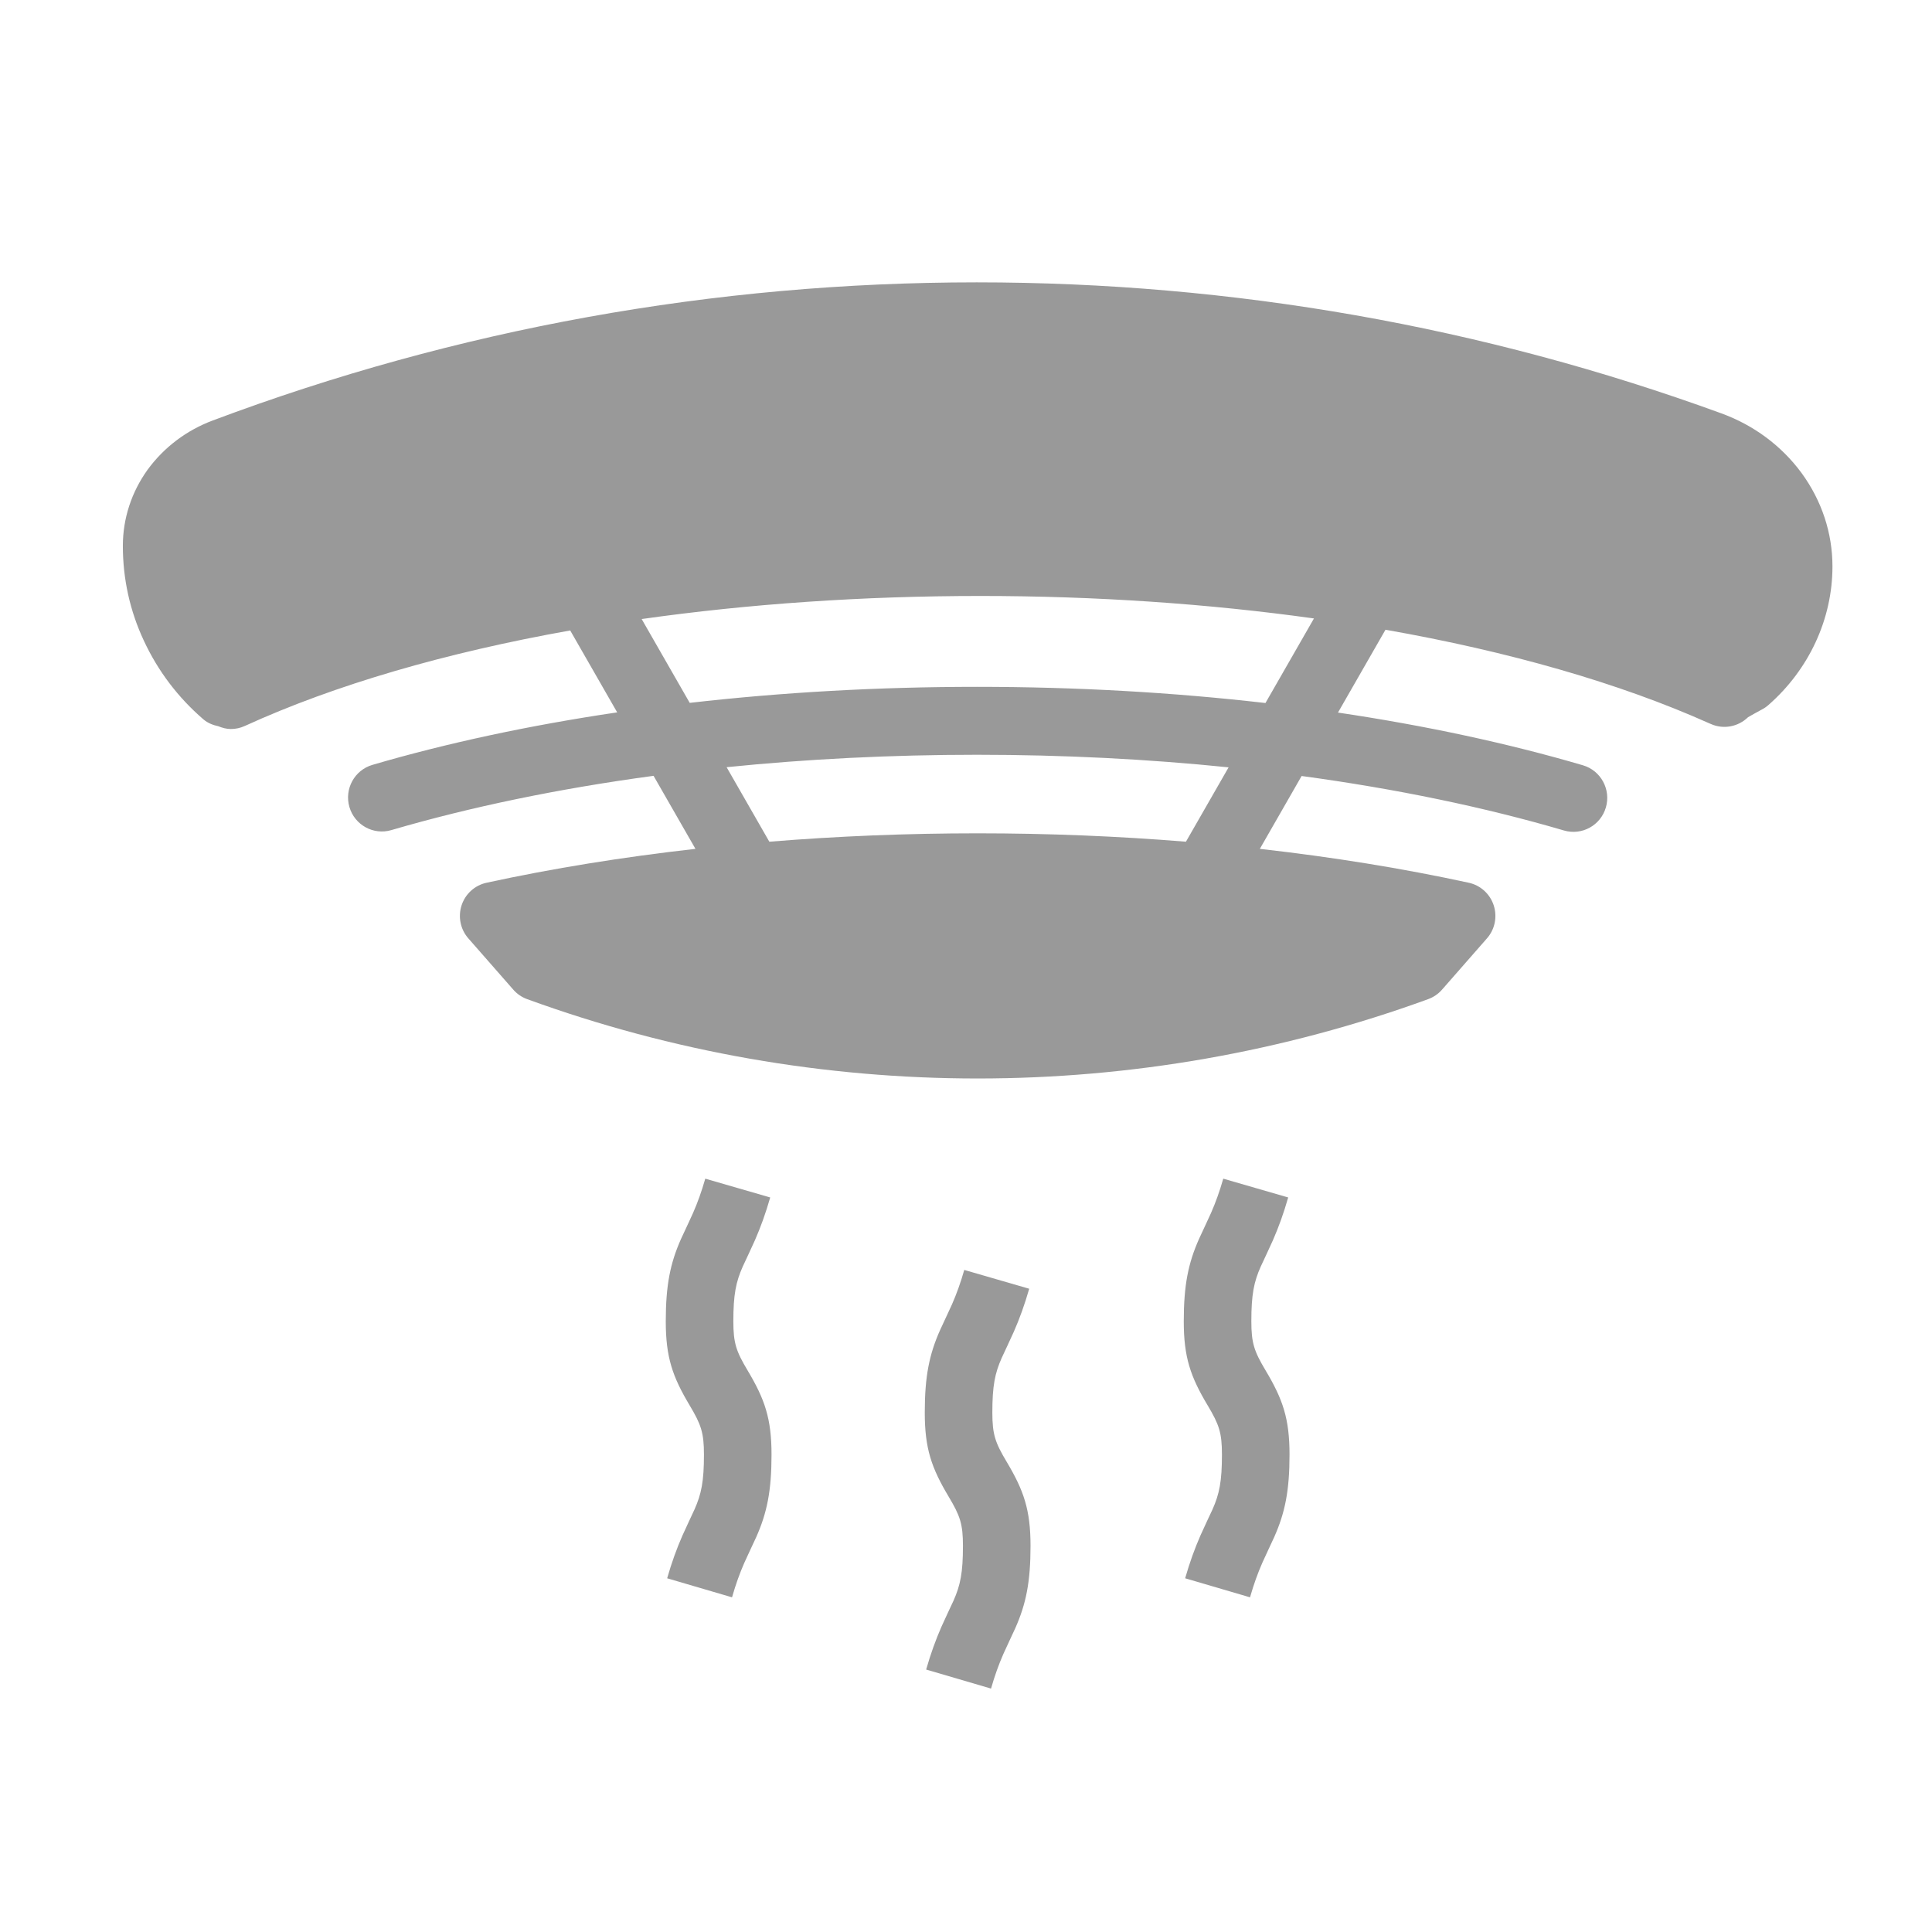
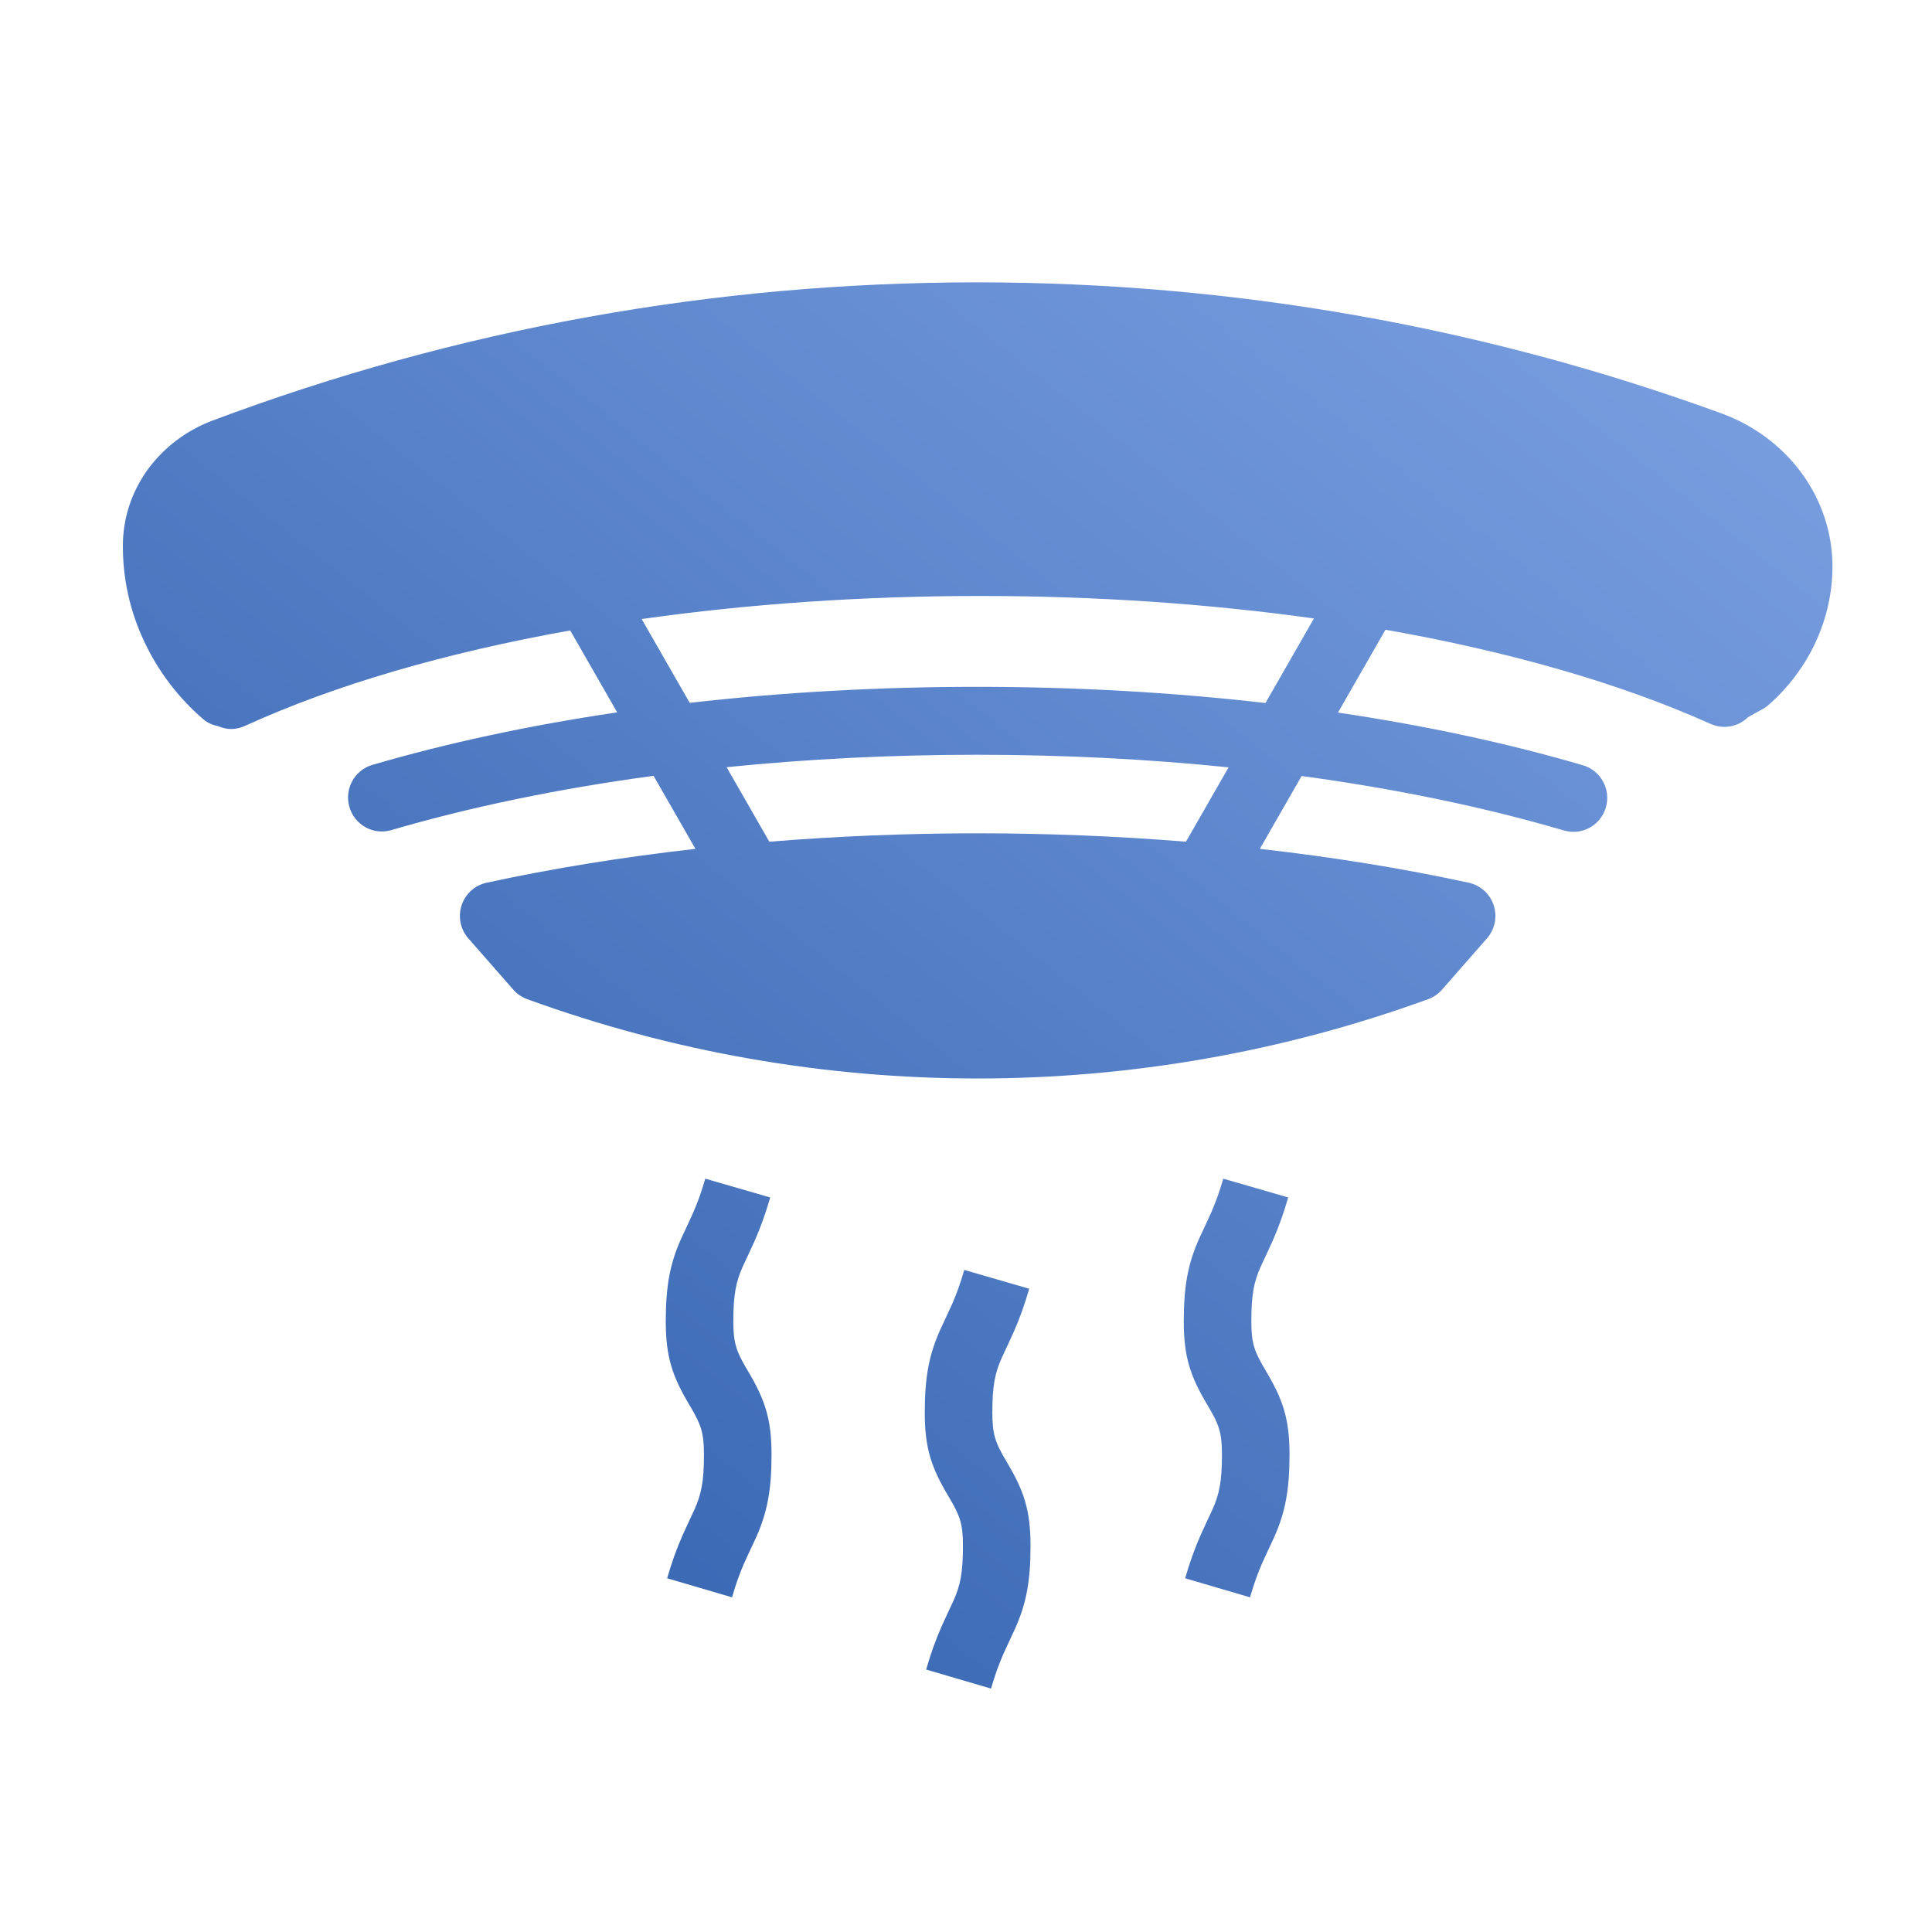
<svg xmlns="http://www.w3.org/2000/svg" width="88px" height="88px" viewBox="0 0 88 88" version="1.1">
-   <defs />
+   <defs>
+     <linearGradient x1="112.961%" y1="-19.111%" x2="-16.657%" y2="116.978%" id="linearGradient-1">
+       <stop stop-color="#8AADEC" offset="0%" />
+       <stop stop-color="#1E50A0" offset="100%" />
+     </linearGradient>
+   </defs>
  <g id="Device2/devices_icon_smoke2_s-" stroke="none" stroke-width="1" fill="none" fill-rule="evenodd">
-     <g id="Page-1" transform="translate(5, 11)" fill="#999999">
+     <g id="Page-1" transform="translate(5, 11)" fill="url(#linearGradient-1)">
      <g id="Group-3" transform="translate(0, 0.943594)">
        <path d="M54.849,16.226 C50.053,15.556 44.916,15.202 39.647,15.202 C34.293,15.202 29.081,15.565 24.227,16.253 L26.416,20.071 C30.604,19.591 35.002,19.341 39.5,19.341 C44.016,19.341 48.434,19.594 52.64,20.078 L54.849,16.226 Z M58.107,16.74 L55.943,20.513 C59.928,21.105 63.682,21.911 67.1,22.914 C67.916,23.154 68.384,24.013 68.146,24.833 C67.908,25.653 67.053,26.123 66.237,25.884 C62.616,24.821 58.585,23.985 54.287,23.402 L52.384,26.721 C55.696,27.094 58.893,27.611 61.9,28.264 C62.433,28.38 62.866,28.771 63.036,29.292 C63.206,29.813 63.091,30.387 62.729,30.798 L60.682,33.134 C60.51,33.33 60.294,33.477 60.051,33.566 C53.435,35.976 46.481,37.18 39.53,37.18 C32.578,37.18 25.627,35.976 19.011,33.566 C18.767,33.477 18.551,33.33 18.38,33.134 L16.332,30.798 C15.971,30.387 15.855,29.813 16.025,29.292 C16.195,28.771 16.628,28.38 17.161,28.264 C20.168,27.611 23.364,27.094 26.677,26.721 L24.769,23.394 C20.472,23.974 16.444,24.807 12.823,25.867 C12.007,26.106 11.153,25.634 10.915,24.814 C10.677,23.994 11.146,23.135 11.962,22.896 C15.378,21.896 19.13,21.093 23.112,20.504 L20.972,16.773 C15.307,17.782 10.239,19.254 6.151,21.123 C5.944,21.218 5.729,21.262 5.515,21.262 C5.314,21.262 5.122,21.208 4.939,21.134 C4.697,21.082 4.462,20.991 4.261,20.819 C3.105,19.822 2.193,18.617 1.551,17.236 C0.917,15.879 0.596,14.426 0.596,12.92 C0.596,11.68 0.985,10.478 1.726,9.447 C2.474,8.427 3.494,7.659 4.684,7.211 C15.812,3.035 27.521,0.917 39.489,0.917 C51.137,0.917 62.55,2.925 73.41,6.886 C74.882,7.423 76.142,8.359 77.055,9.596 C77.98,10.862 78.466,12.334 78.466,13.859 C78.466,16.245 77.402,18.547 75.547,20.171 C75.454,20.254 75.35,20.323 75.239,20.38 C75.029,20.49 74.825,20.608 74.62,20.725 C74.18,21.154 73.51,21.296 72.919,21.03 C72.9,21.022 72.882,21.015 72.863,21.006 C72.855,21.003 72.847,21 72.84,20.996 C68.754,19.168 63.718,17.727 58.107,16.74 Z M49.018,26.395 L50.961,23.008 C47.274,22.631 43.427,22.435 39.5,22.435 C35.592,22.435 31.764,22.628 28.096,23.001 L30.042,26.395 C33.147,26.142 36.328,26.013 39.53,26.013 C42.732,26.013 45.914,26.142 49.018,26.395 Z M38.921,45.9 L41.879,46.757 C41.668,47.491 41.445,48.105 41.182,48.707 C41.051,49.008 40.674,49.801 40.628,49.904 C40.316,50.607 40.2,51.177 40.2,52.396 C40.2,53.391 40.329,53.764 40.85,54.636 C41.633,55.948 41.939,56.83 41.939,58.468 C41.939,60.114 41.736,61.115 41.242,62.225 C41.174,62.379 40.804,63.158 40.698,63.401 C40.49,63.879 40.314,64.362 40.14,64.969 L37.185,64.102 C37.395,63.37 37.618,62.758 37.879,62.158 C38.01,61.858 38.386,61.066 38.432,60.964 C38.745,60.259 38.861,59.688 38.861,58.468 C38.861,57.473 38.732,57.1 38.211,56.228 C37.427,54.916 37.122,54.034 37.122,52.396 C37.122,50.751 37.325,49.751 37.818,48.642 C37.886,48.488 38.257,47.707 38.364,47.464 C38.573,46.985 38.749,46.499 38.921,45.9 Z M27.124,41.743 L30.082,42.599 C29.871,43.334 29.648,43.948 29.385,44.55 C29.254,44.851 28.877,45.644 28.831,45.747 C28.519,46.45 28.403,47.02 28.403,48.239 C28.403,49.234 28.532,49.607 29.053,50.479 C29.836,51.791 30.142,52.673 30.142,54.311 C30.142,55.957 29.939,56.958 29.446,58.068 C29.377,58.222 29.007,59.001 28.901,59.244 C28.693,59.721 28.517,60.205 28.343,60.812 L25.388,59.945 C25.598,59.213 25.821,58.601 26.083,58.001 C26.214,57.701 26.59,56.909 26.635,56.807 C26.948,56.102 27.064,55.531 27.064,54.311 C27.064,53.316 26.935,52.943 26.414,52.071 C25.631,50.759 25.325,49.877 25.325,48.239 C25.325,46.594 25.528,45.594 26.021,44.485 C26.09,44.331 26.461,43.55 26.567,43.307 C26.776,42.828 26.952,42.342 27.124,41.743 Z M50.718,41.743 L53.675,42.599 C53.465,43.334 53.242,43.948 52.979,44.55 C52.848,44.851 52.471,45.644 52.425,45.747 C52.112,46.45 51.997,47.02 51.997,48.239 C51.997,49.234 52.126,49.607 52.647,50.479 C53.43,51.791 53.736,52.673 53.736,54.311 C53.736,55.957 53.532,56.958 53.039,58.068 C52.971,58.222 52.601,59.001 52.495,59.244 C52.287,59.721 52.111,60.205 51.937,60.812 L48.982,59.945 C49.192,59.213 49.415,58.601 49.676,58.001 C49.807,57.701 50.183,56.909 50.229,56.807 C50.542,56.102 50.658,55.531 50.658,54.311 C50.658,53.316 50.529,52.943 50.008,52.071 C49.224,50.759 48.919,49.877 48.919,48.239 C48.919,46.594 49.122,45.594 49.615,44.485 C49.683,44.331 50.054,43.55 50.16,43.307 C50.37,42.828 50.546,42.342 50.718,41.743 Z" id="Combined-Shape" />
      </g>
    </g>
  </g>
</svg>
